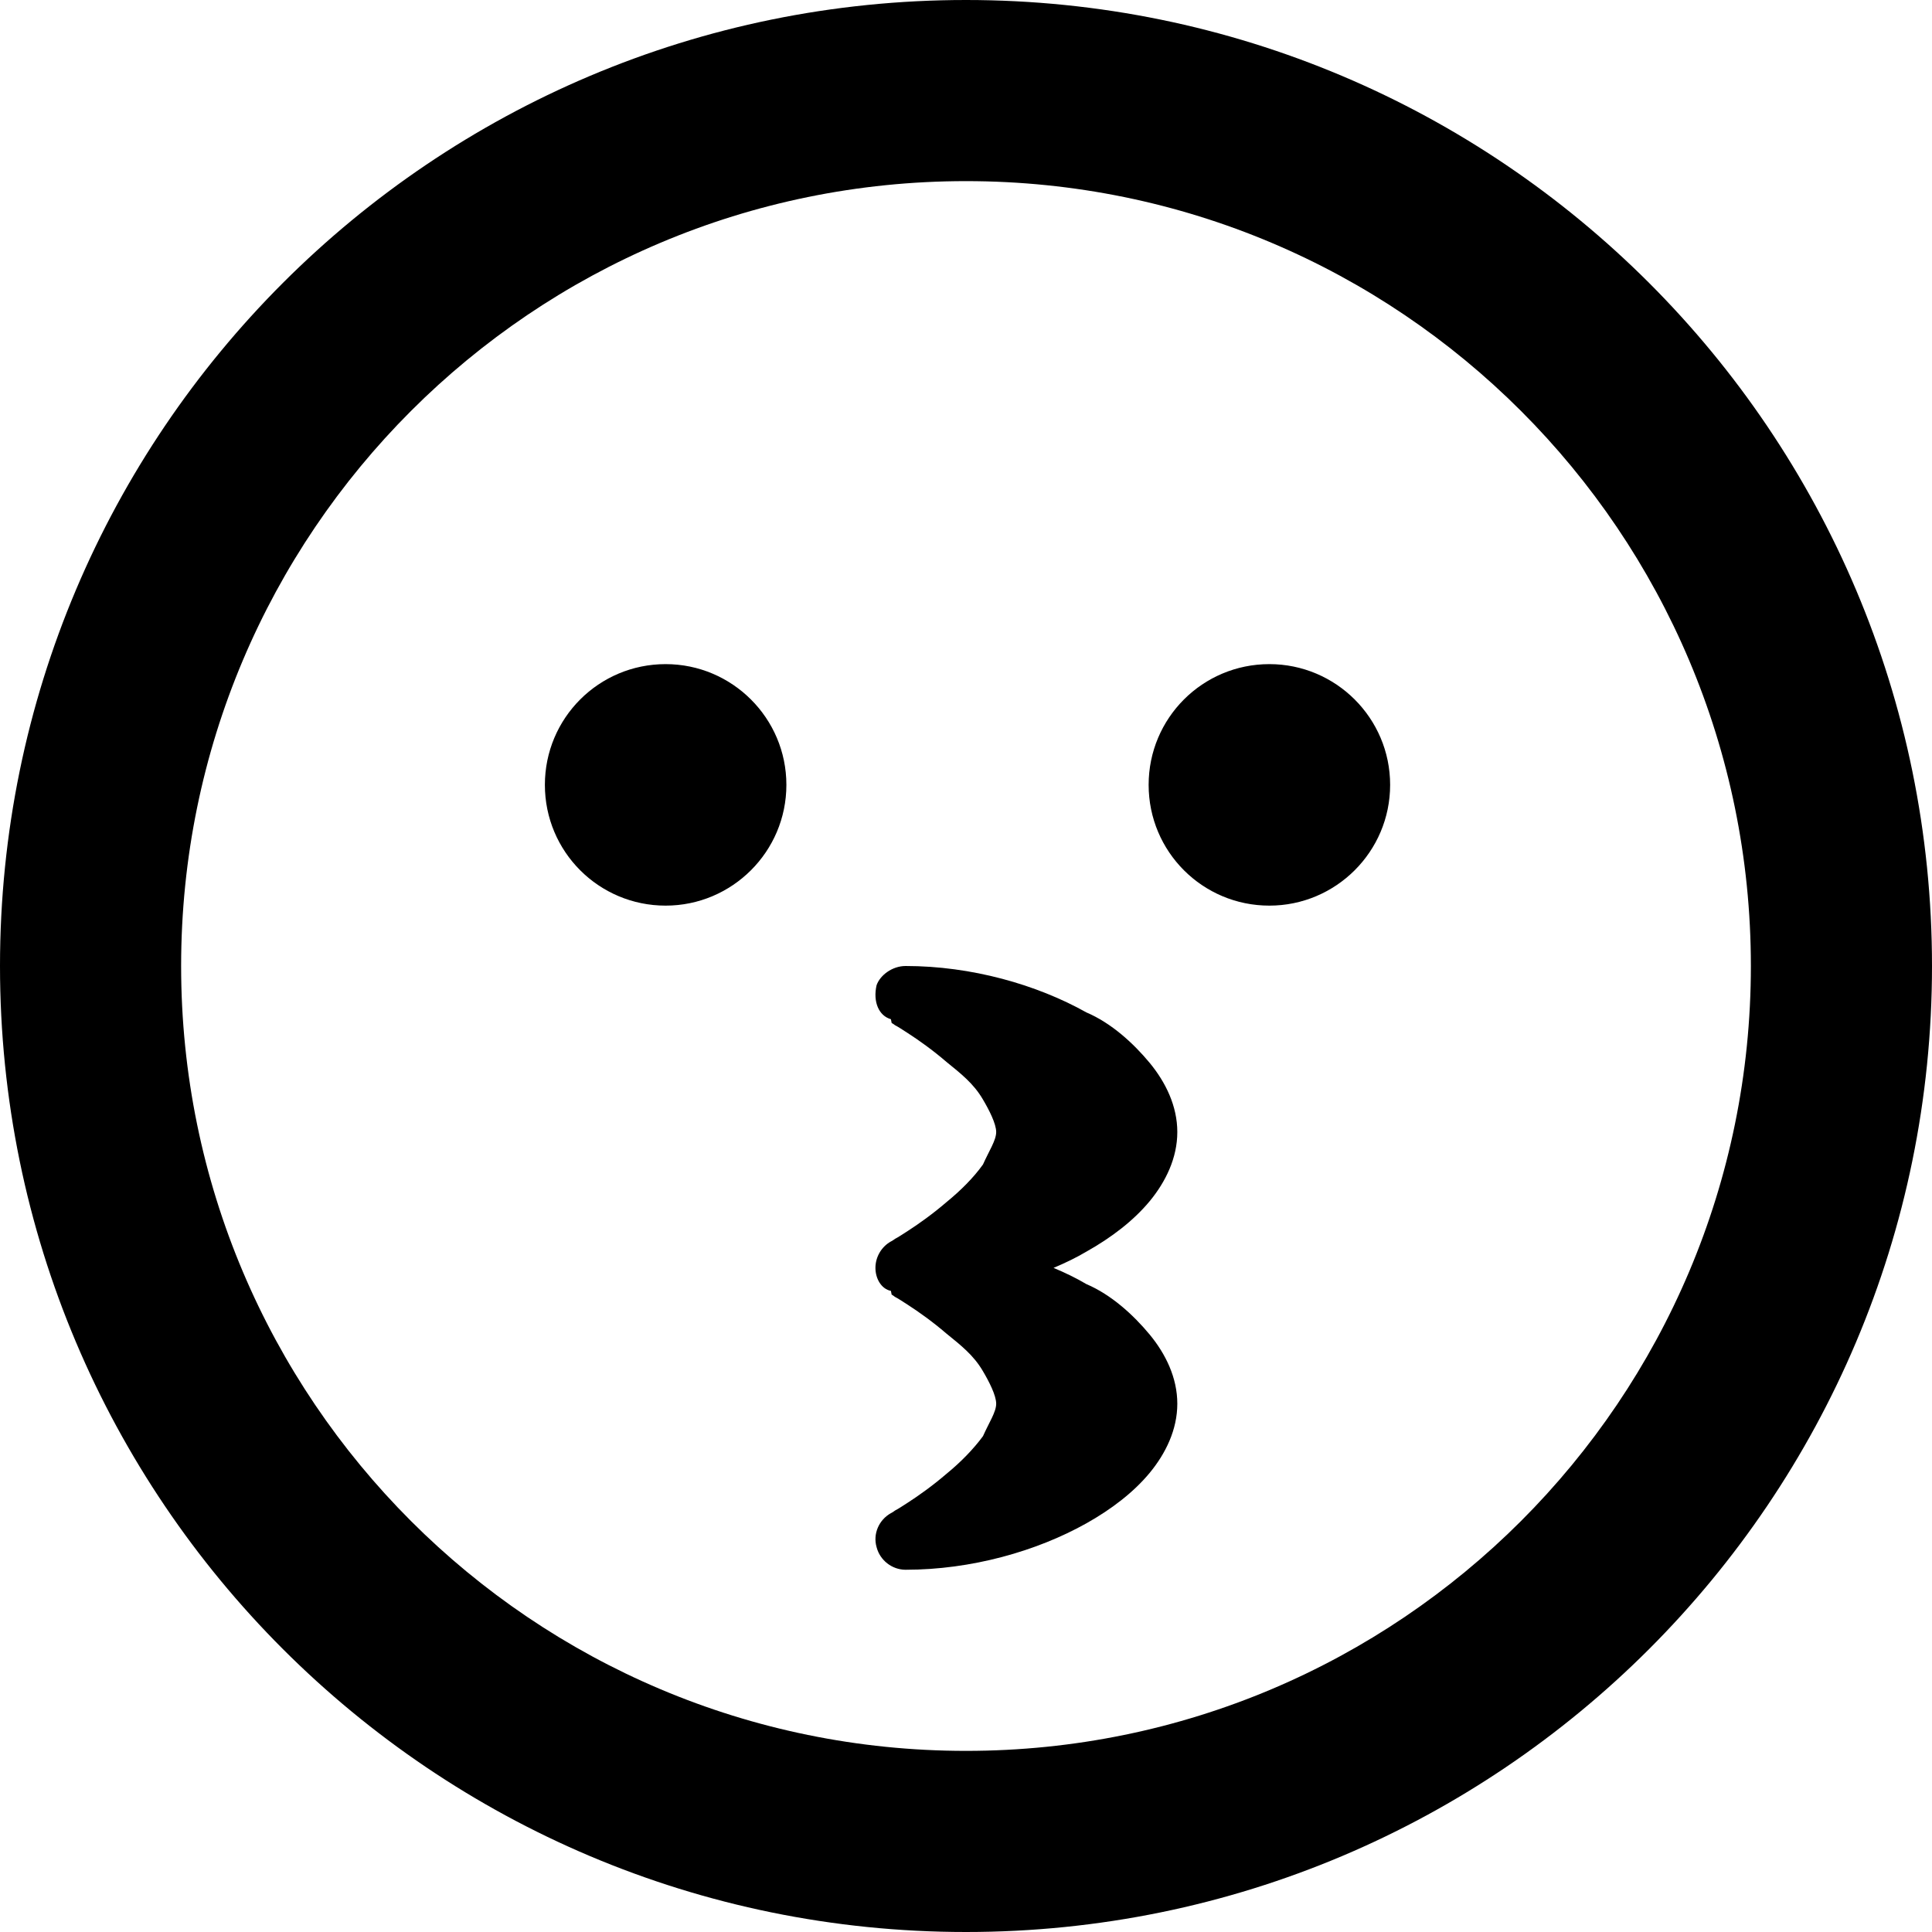
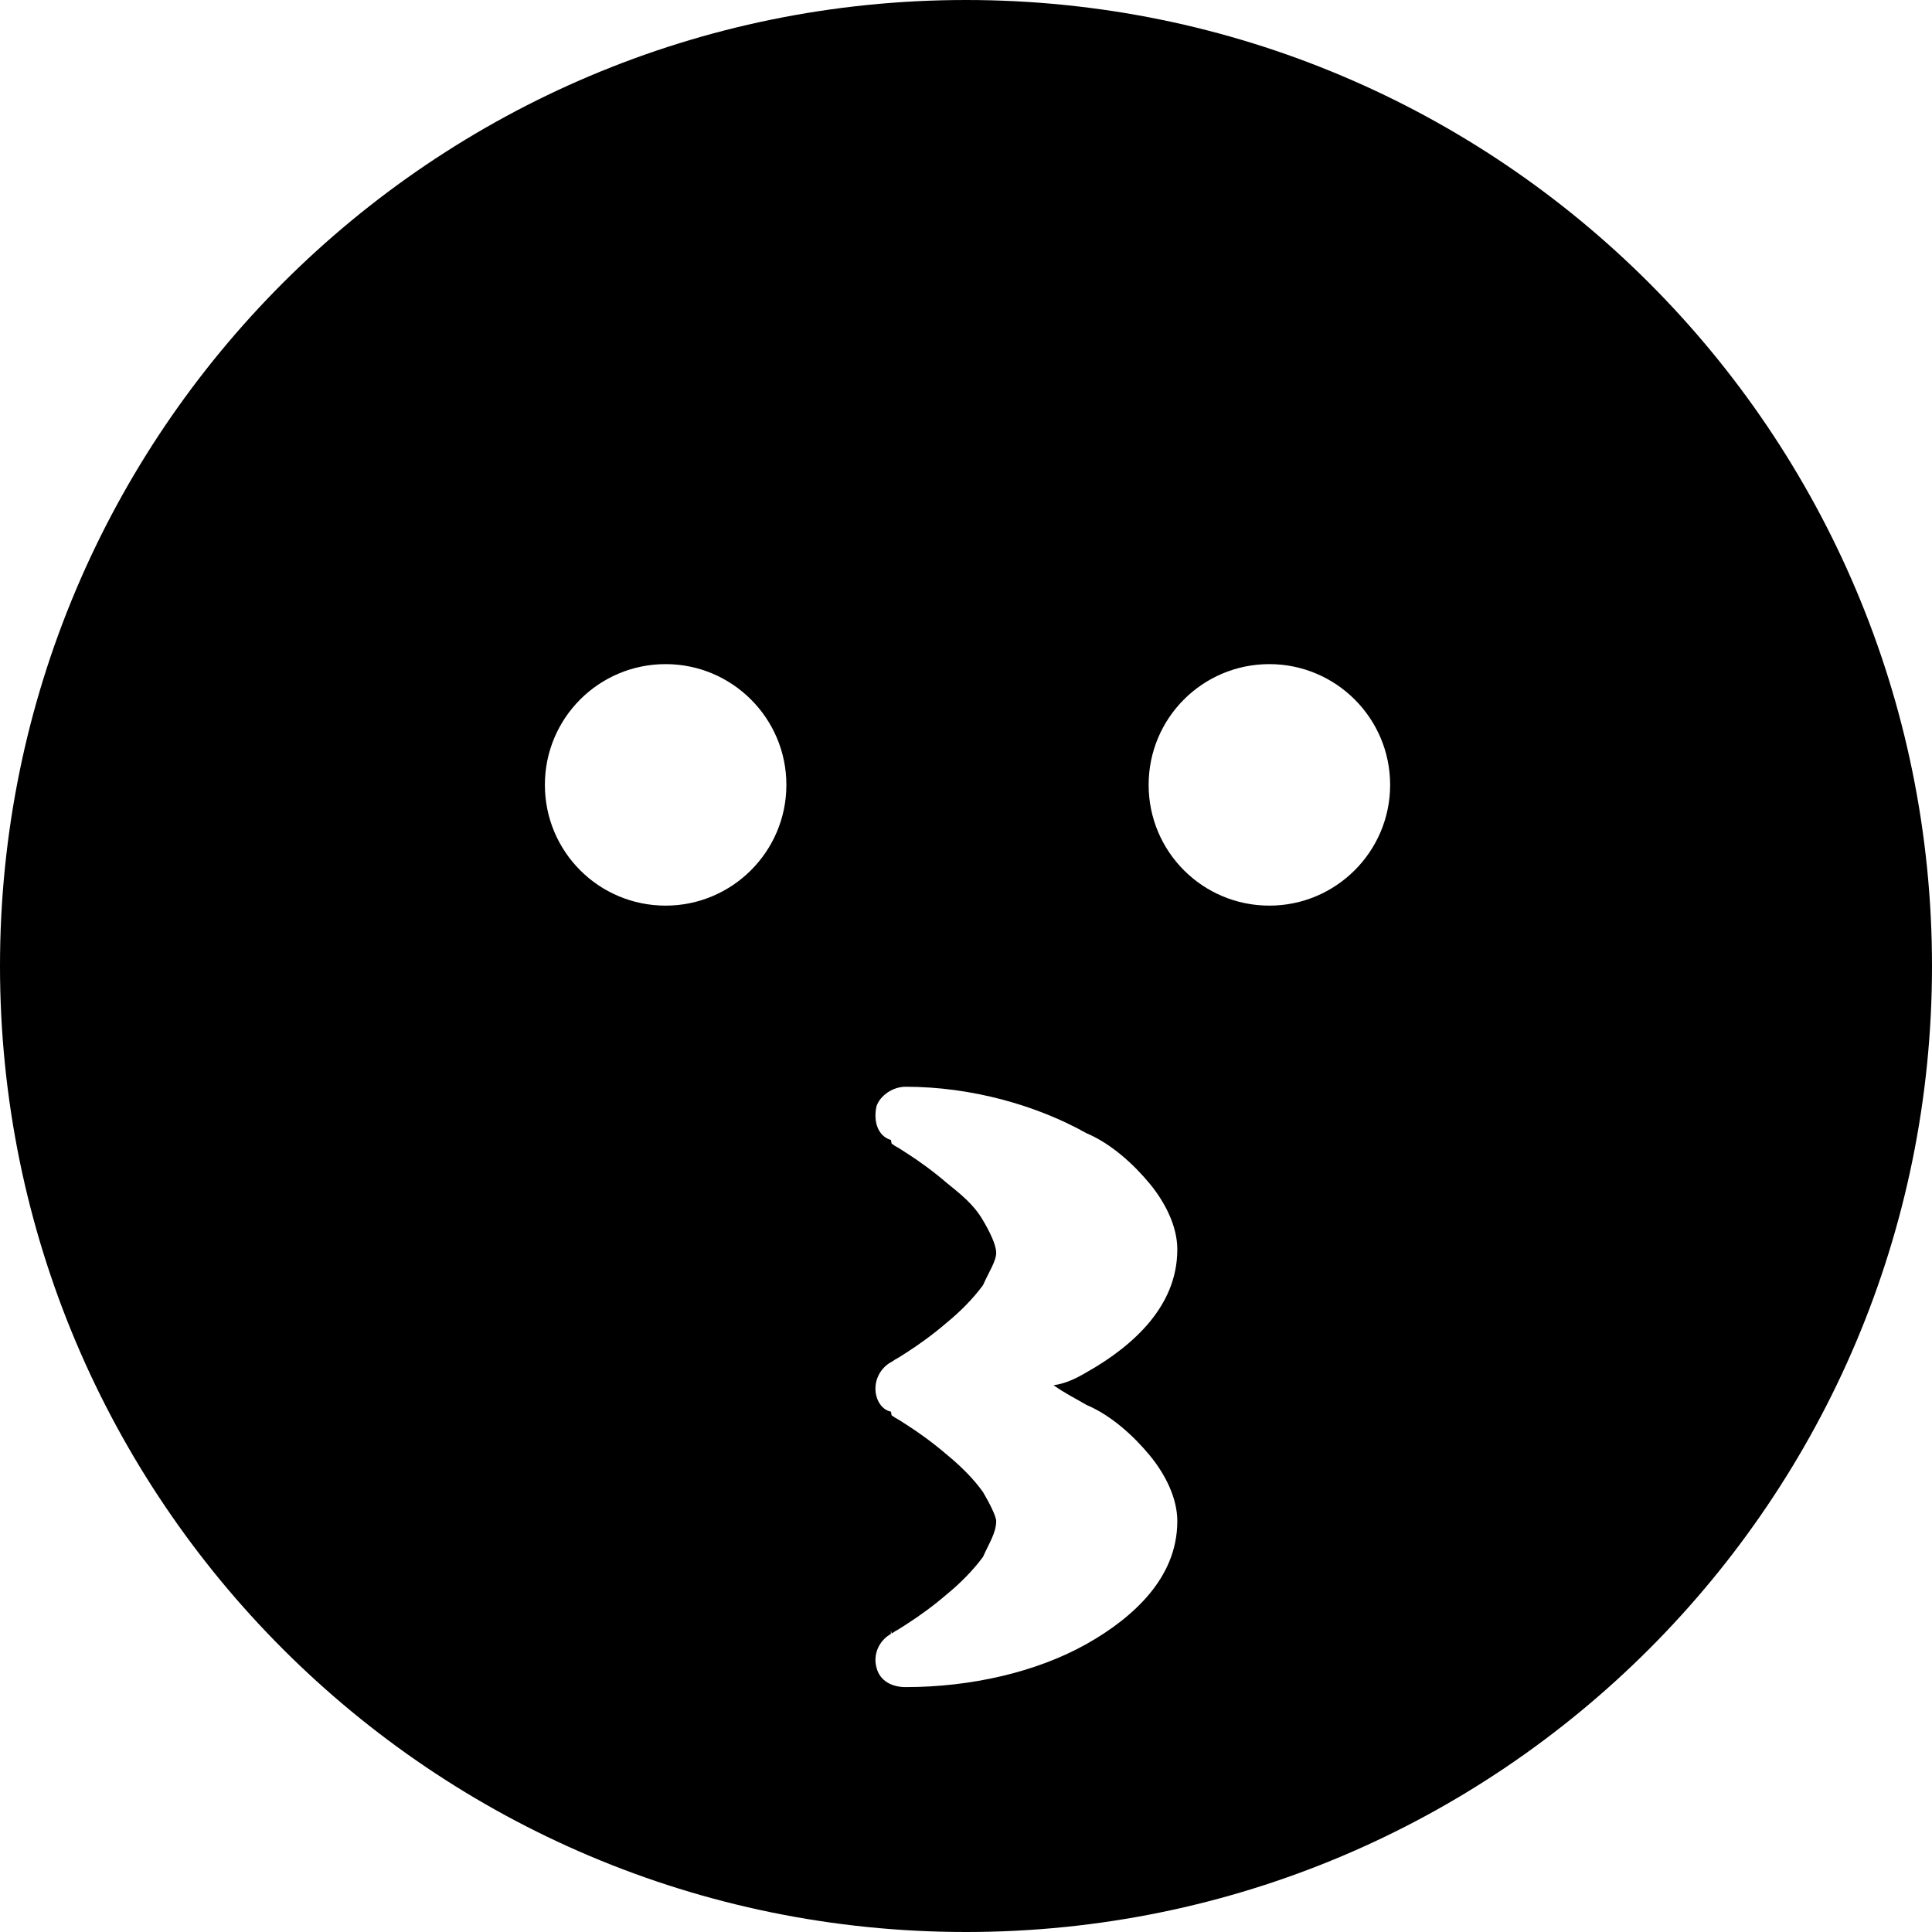
<svg xmlns="http://www.w3.org/2000/svg" viewBox="0 0 512 512">
-   <path d="M304.7 281.7C308.9 286.8 312 293.1 312 300C312 306.9 308.9 313.2 304.7 318.3C300.4 323.5 294.5 328 287.9 331.7C285.2 333.3 282.3 334.7 279.2 336C282.3 337.3 285.2 338.7 287.9 340.3C294.5 343.1 300.4 348.5 304.7 353.7C308.9 358.8 312 365.1 312 372C312 378.9 308.9 385.2 304.7 390.3C300.4 395.5 294.5 400 287.9 403.7C274.7 411.1 257.4 416 240 416C236.4 416 233.2 413.5 232.3 410C231.3 406.5 232.9 402.8 236.1 401L236.1 401L236.3 400.9C236.5 400.8 236.8 400.6 237.2 400.3C238 399.9 239.2 399.1 240.6 398.2C243.4 396.4 247.2 393.7 250.8 390.6C254.6 387.5 258 384 260.5 380.6C262.1 377 264 374.2 264 372C264 369.8 262.1 366.1 260.5 363.4C258 359.1 254.6 356.5 250.8 353.4C247.2 350.3 243.4 347.6 240.6 345.8C239.2 344.9 238 344.1 237.2 343.7L236.5 343.2L236.3 343.1L236.1 342.1L236.1 342.1C233.6 341.6 232 338.9 232 336C232 333.1 233.6 330.4 236.1 329L236.1 329L236.3 328.9C236.5 328.8 236.8 328.6 237.2 328.3C238 327.9 239.2 327.1 240.6 326.2C243.4 324.4 247.2 321.7 250.8 318.6C254.6 315.5 258 312.1 260.5 308.6C262.1 305 264 302.2 264 300C264 297.8 262.1 294.1 260.5 291.4C258 287.1 254.6 284.5 250.8 281.4C247.2 278.3 243.4 275.6 240.6 273.8C239.2 272.9 238 272.1 237.2 271.7C236.8 271.4 236.5 271.2 236.3 271.1L236.1 270.1L236.1 270.1C232.9 269.2 231.3 265.5 232.3 261.1C233.2 258.5 236.4 256 240 256C257.4 256 274.7 260.9 287.9 268.3C294.5 271.1 300.4 276.5 304.7 281.7V281.7zM208.4 208C208.4 225.7 194 240 176.4 240C158.7 240 144.4 225.7 144.4 208C144.4 190.3 158.7 176 176.4 176C194 176 208.4 190.3 208.4 208zM304.4 208C304.4 190.3 318.7 176 336.4 176C354 176 368.4 190.3 368.4 208C368.4 225.7 354 240 336.4 240C318.7 240 304.4 225.7 304.4 208zM512 256C512 397.4 397.4 512 256 512C114.6 512 0 397.4 0 256C0 114.6 114.6 0 256 0C397.4 0 512 114.6 512 256zM256 48C141.1 48 48 141.1 48 256C48 370.9 141.1 464 256 464C370.9 464 464 370.9 464 256C464 141.1 370.9 48 256 48z" />
+   <path d="M0 256C0 114.6 114.6 0 256 0C397.4 0 512 114.6 512 256C512 397.4 397.4 512 256 512C114.6 512 0 397.4 0 256zM287.9 300.3C274.7 292.9 257.4 288 240 288C236.4 288 233.2 290.5 232.3 293.1C231.3 297.5 232.9 301.2 236.1 302.1L236.1 302.1L236.3 303.1L236.8 303.4L237.2 303.7C238 304.1 239.2 304.9 240.6 305.8C243.4 307.6 247.2 310.3 250.8 313.4C254.6 316.5 258 319.1 260.5 323.4C262.1 326.1 264 329.8 264 332C264 334.2 262.1 337 260.5 340.6C258 344 254.6 347.5 250.8 350.6C247.2 353.7 243.4 356.4 240.6 358.2C239.2 359.1 238 359.9 237.2 360.3L236.6 360.7L236.3 360.9L236.1 361L236.1 361C233.6 362.4 232 365.1 232 368C232 370.9 233.6 373.6 236.1 374.1L236.1 374.1L236.3 375.1C236.5 375.2 236.8 375.4 237.2 375.7C238 376.1 239.2 376.9 240.6 377.8C243.4 379.6 247.2 382.3 250.8 385.4C254.6 388.5 258 391.9 260.5 395.4C262.1 398.1 264 401.8 264 403.1C264 406.2 262.1 409 260.5 412.6C258 416 254.6 419.5 250.8 422.6C247.2 425.7 243.4 428.4 240.6 430.2C239.2 431.1 238 431.9 237.2 432.3C236.8 432.6 236.5 432.8 236.3 432.9L236.1 432.1L236.1 433C232.9 434.8 231.3 438.5 232.3 442C233.2 445.5 236.4 447.1 240 447.1C257.4 447.1 274.7 443.1 287.9 435.7C294.5 432 300.4 427.5 304.7 422.3C308.9 417.2 312 410.9 312 403.1C312 397.1 308.9 390.8 304.7 385.7C300.4 380.5 294.5 375.1 287.9 372.3C285.2 370.7 282.3 369.3 279.2 367.1C282.3 366.7 285.2 365.3 287.9 363.7C294.5 360 300.4 355.5 304.7 350.3C308.9 345.2 312 338.9 312 331.1C312 325.1 308.9 318.8 304.7 313.7C300.4 308.5 294.5 303.1 287.9 300.3L287.9 300.3zM176.4 176C158.7 176 144.4 190.3 144.4 208C144.4 225.7 158.7 240 176.4 240C194 240 208.4 225.7 208.4 208C208.4 190.3 194 176 176.4 176zM336.4 240C354 240 368.4 225.7 368.4 208C368.4 190.3 354 176 336.4 176C318.7 176 304.4 190.3 304.4 208C304.4 225.7 318.7 240 336.4 240z" />
</svg>
